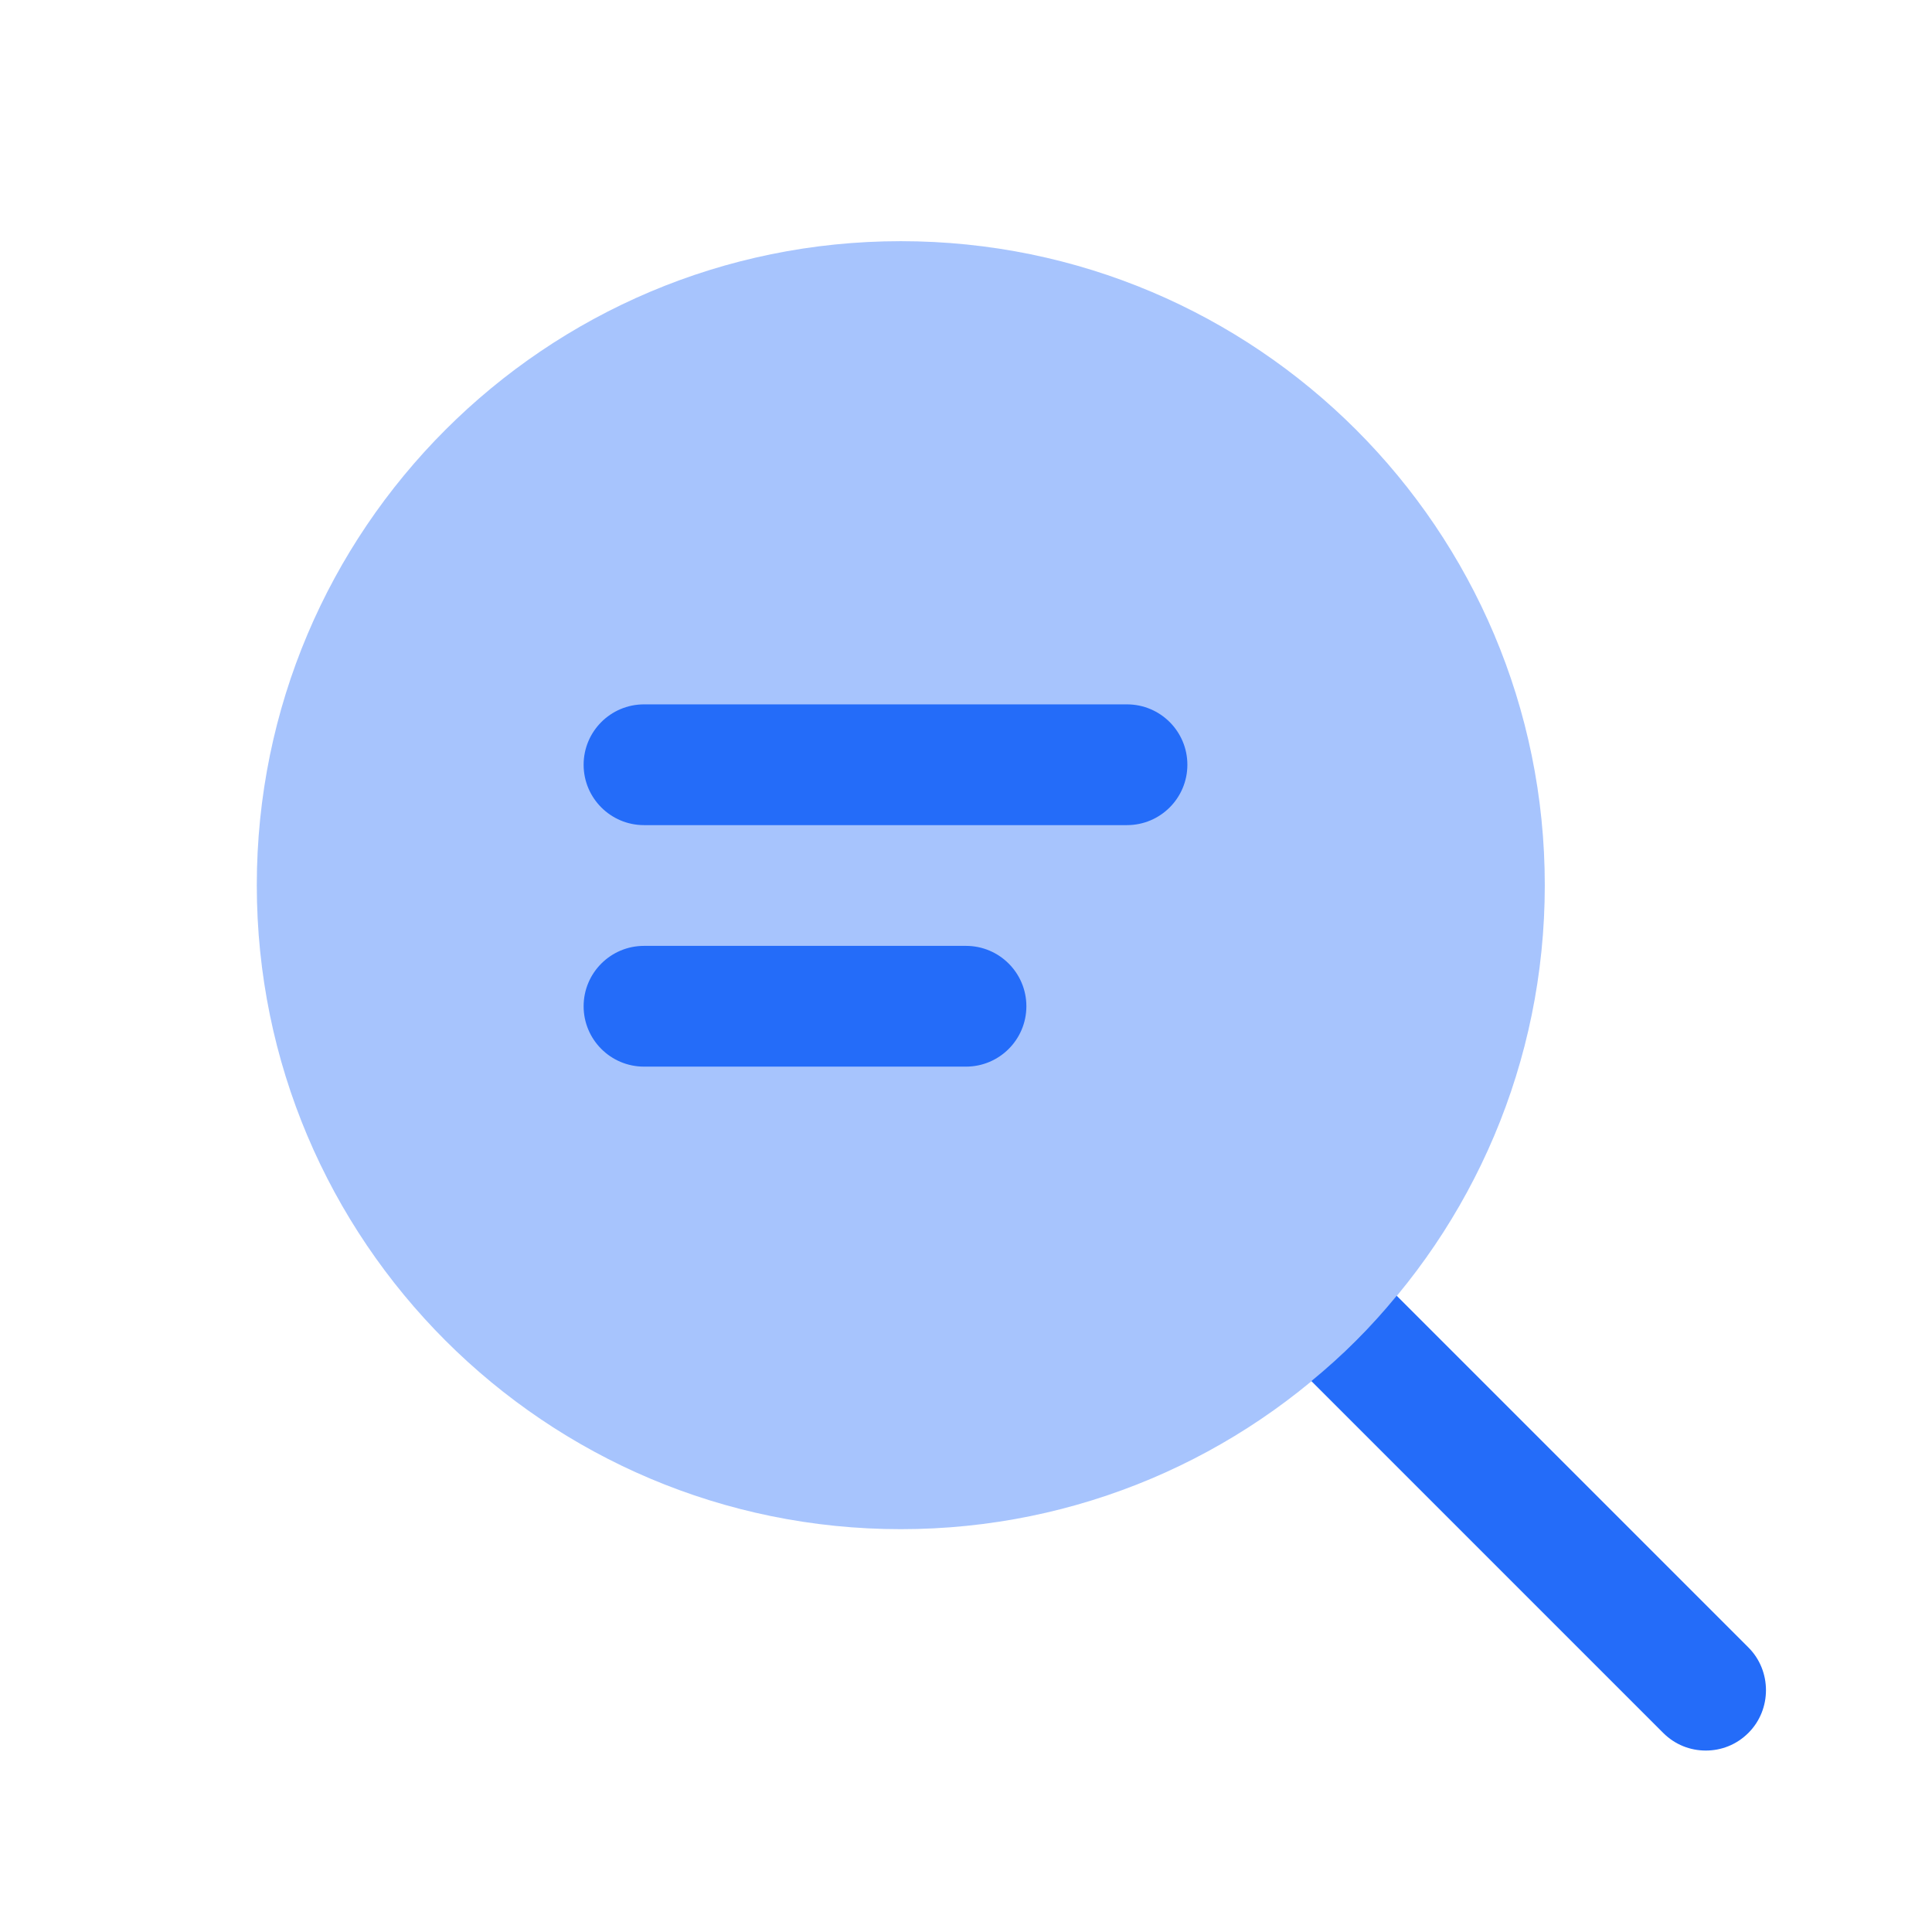
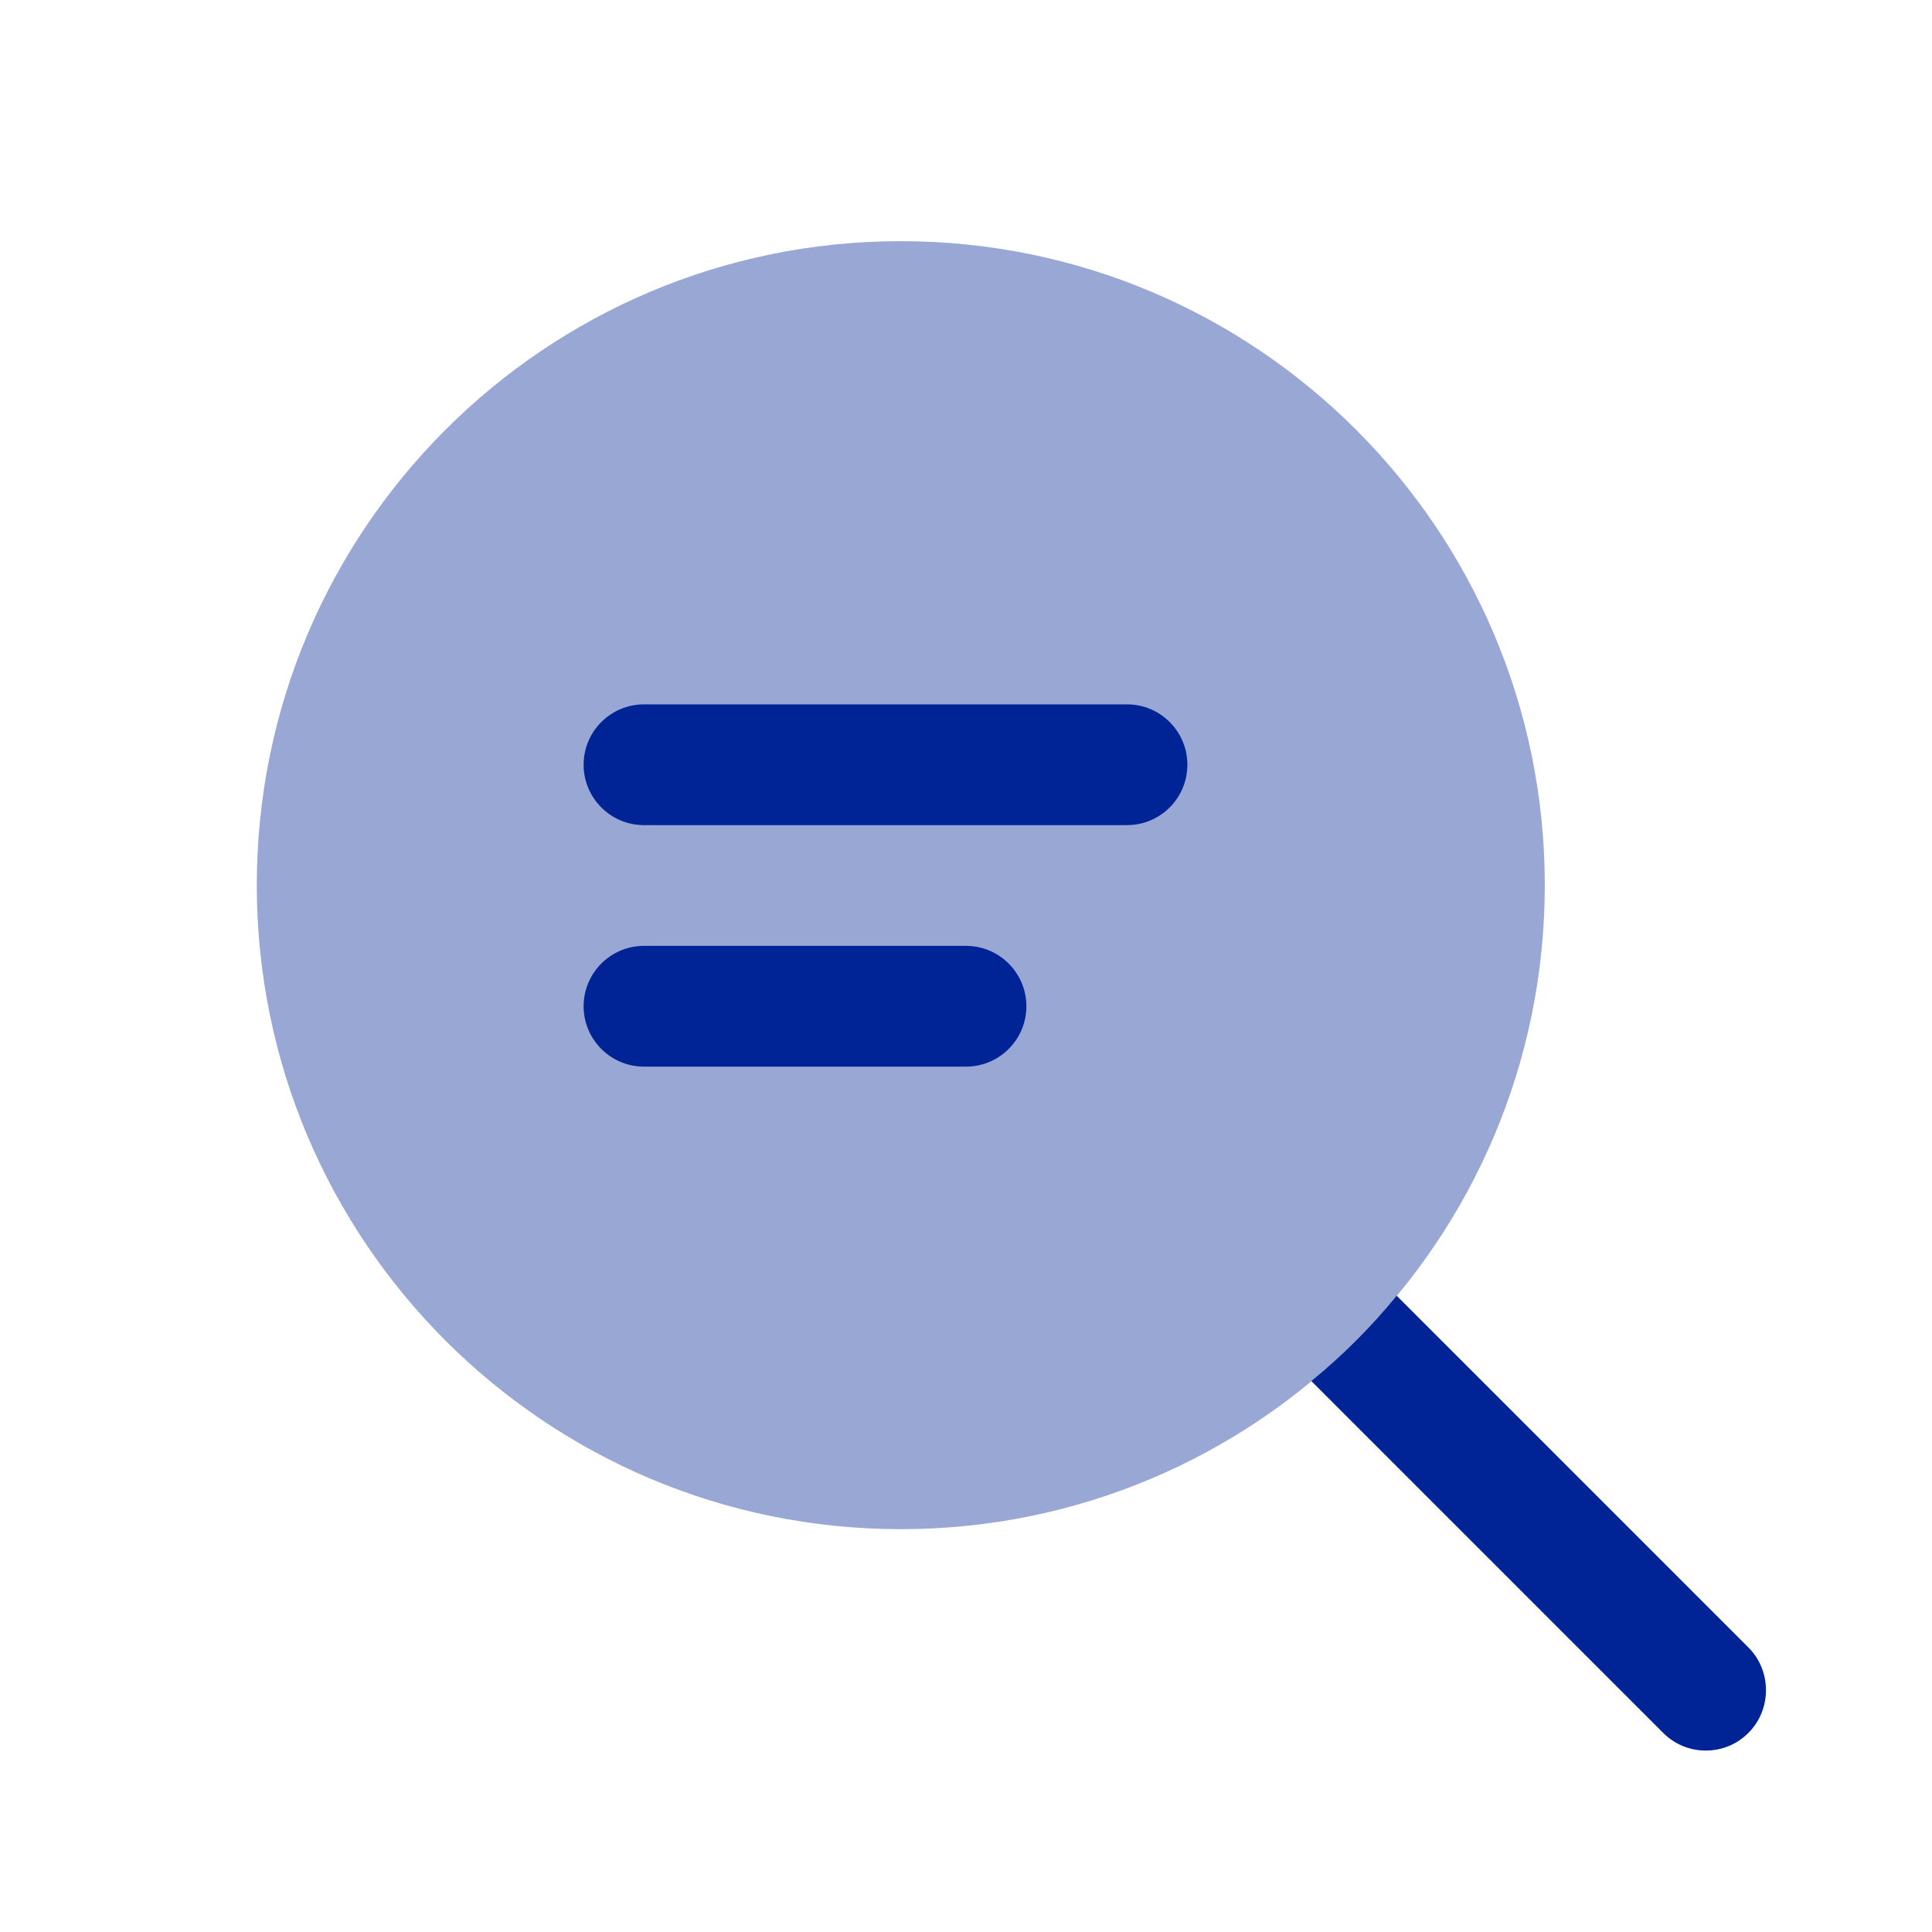
<svg xmlns="http://www.w3.org/2000/svg" width="24" height="24" viewBox="0 0 24 24" fill="none">
-   <path d="M21.72 21.526C21.57 21.676 21.38 21.746 21.19 21.746C21 21.746 20.81 21.676 20.66 21.526L16.29 17.156C16.68 16.836 17.03 16.486 17.35 16.096L21.72 20.466C22.01 20.756 22.01 21.236 21.72 21.526Z" fill="#246CF9" />
-   <path opacity="0.4" d="M11.19 18.996C15.608 18.996 19.19 15.414 19.19 10.996C19.19 6.578 15.608 2.996 11.19 2.996C6.772 2.996 3.19 6.578 3.19 10.996C3.19 15.414 6.772 18.996 11.19 18.996Z" fill="#246CF9" />
-   <path d="M14.75 9.5C14.75 9.914 14.414 10.25 14 10.25H8C7.586 10.25 7.25 9.914 7.25 9.5C7.25 9.086 7.586 8.75 8 8.75H14C14.414 8.75 14.75 9.086 14.75 9.5ZM12 11.75H8C7.586 11.75 7.25 12.086 7.25 12.5C7.25 12.914 7.586 13.25 8 13.25H12C12.414 13.25 12.75 12.914 12.75 12.5C12.75 12.086 12.414 11.75 12 11.75Z" fill="#246CF9" />
+   <path d="M21.72 21.526C21.57 21.676 21.38 21.746 21.19 21.746C21 21.746 20.81 21.676 20.66 21.526L16.29 17.156C16.68 16.836 17.03 16.486 17.35 16.096L21.72 20.466C22.01 20.756 22.01 21.236 21.72 21.526Z" fill="#002395" />
+   <path opacity="0.4" d="M11.19 18.996C15.608 18.996 19.19 15.414 19.19 10.996C19.19 6.578 15.608 2.996 11.19 2.996C6.772 2.996 3.19 6.578 3.19 10.996C3.19 15.414 6.772 18.996 11.19 18.996Z" fill="#002395" />
+   <path d="M14.75 9.5C14.75 9.914 14.414 10.25 14 10.25H8C7.586 10.25 7.25 9.914 7.25 9.5C7.25 9.086 7.586 8.75 8 8.75H14C14.414 8.75 14.75 9.086 14.75 9.5ZM12 11.75H8C7.586 11.75 7.25 12.086 7.25 12.5C7.25 12.914 7.586 13.25 8 13.25H12C12.414 13.25 12.75 12.914 12.75 12.5C12.75 12.086 12.414 11.75 12 11.75Z" fill="#002395" />
</svg>
